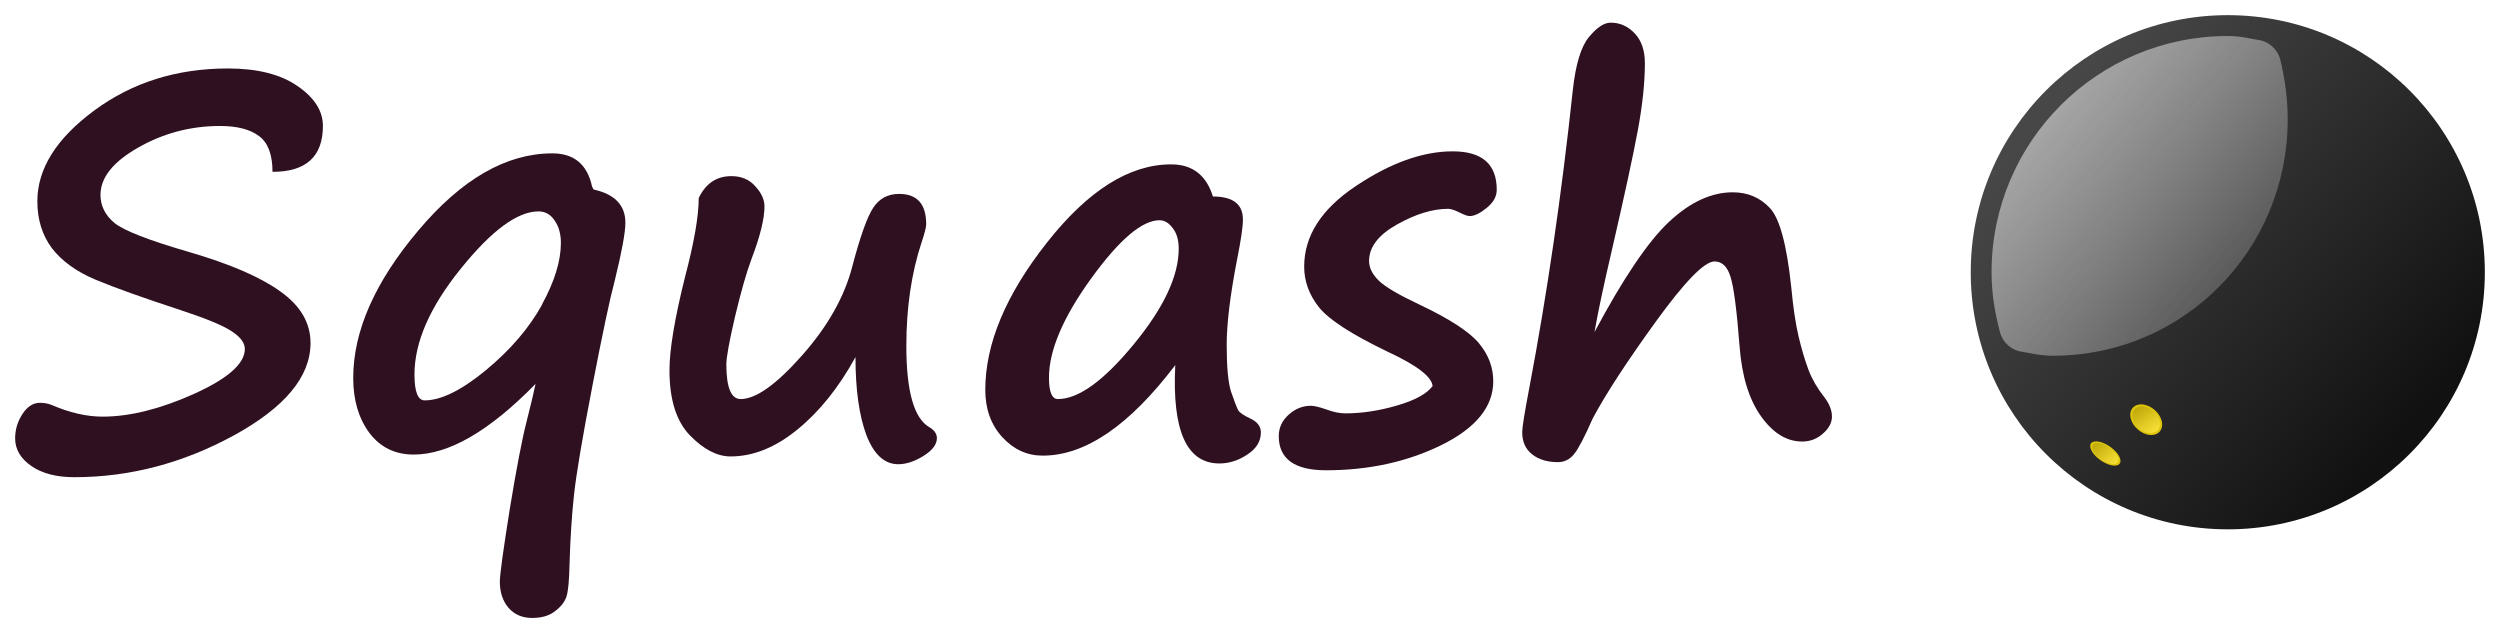
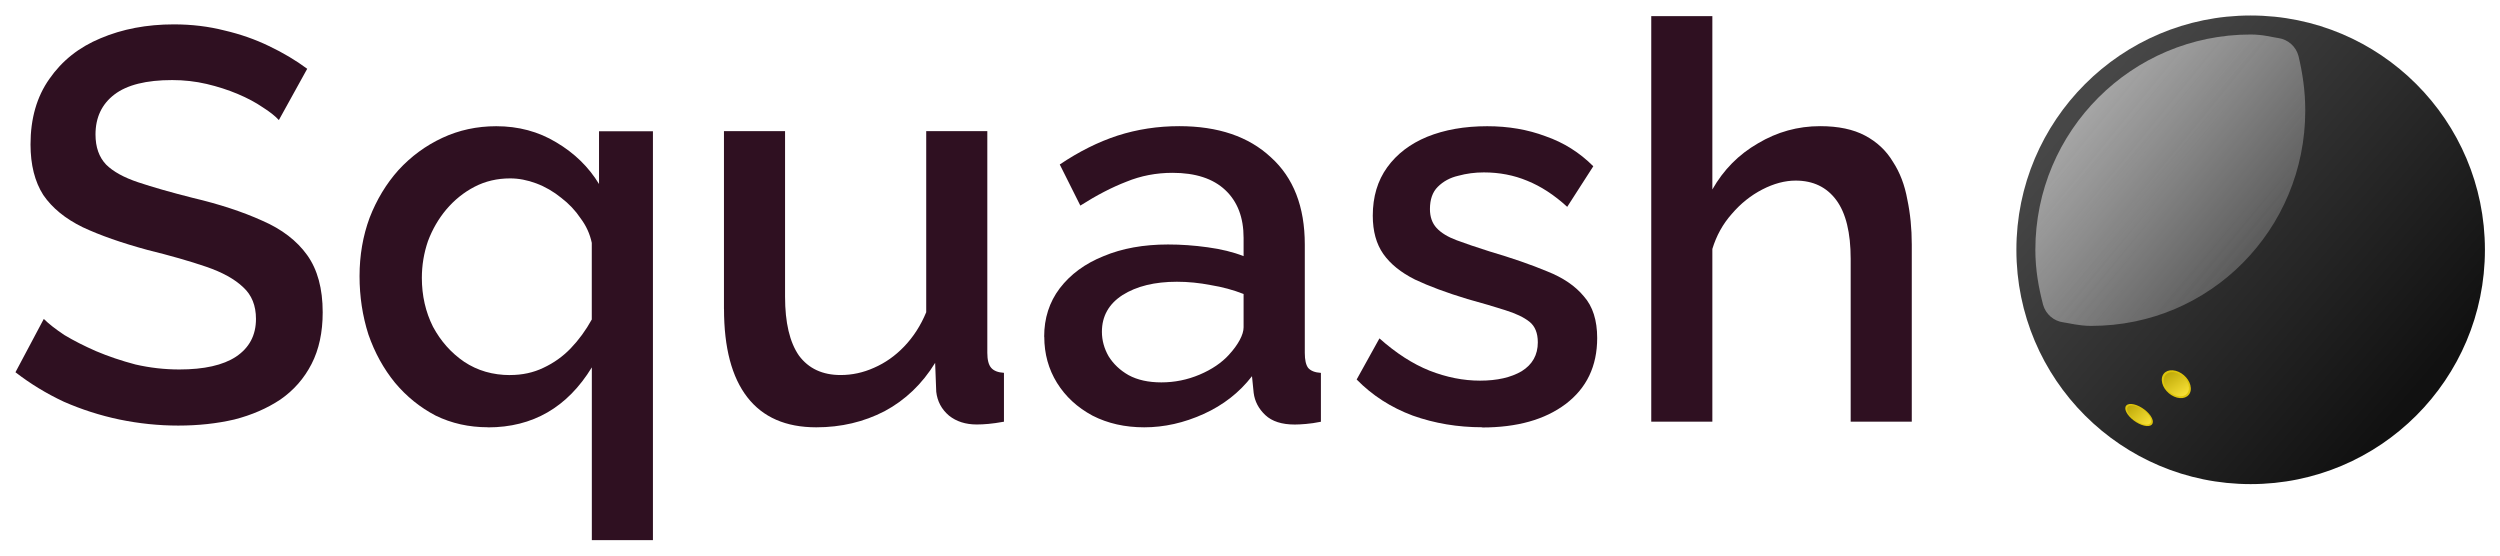
- <svg xmlns="http://www.w3.org/2000/svg" xmlns:xlink="http://www.w3.org/1999/xlink" width="49.5mm" height="12.536mm" viewBox="0 0 49.5 12.536" version="1.1" id="svg896">
-   <defs id="defs890">
-     <linearGradient gradientTransform="matrix(0.2361466,0,0,0.2361466,2.079526,-20.9416)" gradientUnits="userSpaceOnUse" xlink:href="#linearGradient3429" id="linearGradient2414" y2="223.796" x2="132.633" y1="124.671" x1="17.046" />
+ <svg xmlns="http://www.w3.org/2000/svg" xmlns:xlink="http://www.w3.org/1999/xlink" width="180" height="40" viewBox="0 0 47.625 10.583" version="1.1" id="svg8">
+   <defs id="defs2">
+     <linearGradient x1="17.046" y1="124.671" x2="132.633" y2="223.796" id="linearGradient2414" xlink:href="#linearGradient3429" gradientUnits="userSpaceOnUse" gradientTransform="matrix(0.2361466,0,0,0.2361466,2.079526,-20.9416)" />
    <linearGradient id="linearGradient3429">
-       <stop offset="0" style="stop-color:#474747;stop-opacity:1" id="stop3431" />
-       <stop offset="1" style="stop-color:#111111;stop-opacity:1" id="stop3433" />
+       <stop id="stop3431" style="stop-color:#474747;stop-opacity:1" offset="0" />
+       <stop id="stop3433" style="stop-color:#111111;stop-opacity:1" offset="1" />
    </linearGradient>
-     <linearGradient xlink:href="#linearGradient3397" id="linearGradient1088" gradientUnits="userSpaceOnUse" x1="-278.465" y1="193.443" x2="-270.366" y2="202.454" />
    <linearGradient id="linearGradient3397">
-       <stop offset="0" style="stop-color:#bca606;stop-opacity:1" id="stop3399" />
-       <stop offset="1" style="stop-color:#f9e238;stop-opacity:1" id="stop3401" />
+       <stop id="stop3399" style="stop-color:#bca606;stop-opacity:1" offset="0" />
+       <stop id="stop3401" style="stop-color:#f9e238;stop-opacity:1" offset="1" />
    </linearGradient>
-     <linearGradient gradientTransform="matrix(1.007559,0,0,1.007559,-40.28546,-98.68877)" gradientUnits="userSpaceOnUse" xlink:href="#linearGradient3362" id="linearGradient2420" y2="125.644" x2="71.311" y1="100.661" x1="40.807" />
+     <linearGradient x1="40.807" y1="100.661" x2="71.311" y2="125.644" id="linearGradient2420" xlink:href="#linearGradient3362" gradientUnits="userSpaceOnUse" gradientTransform="matrix(1.007559,0,0,1.007559,-40.28546,-98.68877)" />
    <linearGradient id="linearGradient3362">
-       <stop offset="0" style="stop-color:#e6e6e6;stop-opacity:1" id="stop3364" />
-       <stop offset="1" style="stop-color:#e6e6e6;stop-opacity:0" id="stop3366" />
+       <stop id="stop3364" style="stop-color:#e6e6e6;stop-opacity:1" offset="0" />
+       <stop id="stop3366" style="stop-color:#e6e6e6;stop-opacity:0" offset="1" />
    </linearGradient>
-     <linearGradient xlink:href="#linearGradient3397" id="linearGradient1507" gradientUnits="userSpaceOnUse" x1="-278.465" y1="193.443" x2="-270.366" y2="202.454" />
+     <linearGradient xlink:href="#linearGradient3397" id="linearGradient880-6" gradientUnits="userSpaceOnUse" x1="-278.465" y1="193.443" x2="-270.366" y2="202.454" />
+     <linearGradient xlink:href="#linearGradient3429" id="linearGradient1023" gradientUnits="userSpaceOnUse" gradientTransform="matrix(0.2361466,0,0,0.2361466,2.079526,-20.9416)" x1="17.046" y1="124.671" x2="132.633" y2="223.796" />
+     <linearGradient xlink:href="#linearGradient3397" id="linearGradient1025" gradientUnits="userSpaceOnUse" x1="-278.465" y1="193.443" x2="-270.366" y2="202.454" />
+     <linearGradient xlink:href="#linearGradient3362" id="linearGradient1027" gradientUnits="userSpaceOnUse" gradientTransform="matrix(1.007559,0,0,1.007559,-40.28546,-98.68877)" x1="40.807" y1="100.661" x2="71.311" y2="125.644" />
  </defs>
-   <g id="layer1" transform="translate(-68.9882,-103.2559)">
-     <g transform="translate(-34.77179,-106.596)" id="g4809">
-       <g transform="translate(54.71658,186.0074)" id="text817" style="font-style:normal;font-variant:normal;font-weight:bold;font-stretch:normal;font-size:10.583px;line-height:1.25;font-family:'Segoe Print';-inkscape-font-specification:'Segoe Print, Bold';font-variant-ligatures:normal;font-variant-caps:normal;font-variant-numeric:normal;font-feature-settings:normal;text-align:center;letter-spacing:0px;word-spacing:0px;writing-mode:lr-tb;text-anchor:middle;fill:#2f1021;fill-opacity:1;stroke:none;stroke-width:0.265" aria-label="Squash">
-         <path id="path823" style="font-style:normal;font-variant:normal;font-weight:bold;font-stretch:normal;font-size:10.583px;font-family:'Segoe Print';-inkscape-font-specification:'Segoe Print, Bold';font-variant-ligatures:normal;font-variant-caps:normal;font-variant-numeric:normal;font-feature-settings:normal;text-align:center;writing-mode:lr-tb;text-anchor:middle;fill:#2f1021;fill-opacity:1;stroke-width:0.265" d="m 54.439,27.249 q 0,-0.512 -0.264,-0.708 -0.264,-0.202 -0.775,-0.202 -0.873,0 -1.623,0.429 -0.744,0.424 -0.744,0.935 0,0.326 0.279,0.558 0.284,0.227 1.457,0.568 1.23,0.357 1.824,0.785 0.599,0.424 0.599,1.023 0,0.997 -1.519,1.829 -1.519,0.827 -3.157,0.827 -0.532,0 -0.853,-0.222 -0.32,-0.222 -0.32,-0.548 0,-0.258 0.145,-0.481 0.145,-0.222 0.346,-0.222 0.124,0 0.227,0.041 0.543,0.233 1.013,0.233 0.806,0 1.809,-0.45 1.008,-0.455 1.008,-0.889 0,-0.181 -0.253,-0.346 -0.248,-0.171 -1.018,-0.424 -1.121,-0.367 -1.69,-0.605 -0.563,-0.238 -0.858,-0.62 -0.289,-0.388 -0.289,-0.93 0,-0.966 1.127,-1.798 1.127,-0.832 2.646,-0.832 0.873,0 1.375,0.346 0.506,0.346 0.506,0.791 0,0.91 -0.997,0.91 z" />
-         <path id="path825" style="font-style:normal;font-variant:normal;font-weight:bold;font-stretch:normal;font-size:10.583px;font-family:'Segoe Print';-inkscape-font-specification:'Segoe Print, Bold';font-variant-ligatures:normal;font-variant-caps:normal;font-variant-numeric:normal;font-feature-settings:normal;text-align:center;writing-mode:lr-tb;text-anchor:middle;fill:#2f1021;fill-opacity:1;stroke-width:0.265" d="m 59.648,31.445 q -1.369,1.4 -2.413,1.4 -0.553,0 -0.878,-0.429 -0.32,-0.434 -0.32,-1.085 0,-1.395 1.287,-2.92 1.287,-1.53 2.656,-1.53 0.641,0 0.785,0.651 0.021,0.062 0.041,0.067 0.62,0.14 0.62,0.656 0,0.289 -0.212,1.152 -0.14,0.517 -0.439,2.067 -0.3,1.55 -0.367,2.176 -0.067,0.625 -0.088,1.38 -0.01,0.455 -0.057,0.615 -0.047,0.16 -0.222,0.295 -0.171,0.14 -0.46,0.14 -0.295,0 -0.47,-0.202 -0.171,-0.202 -0.171,-0.517 0,-0.202 0.196,-1.431 0.202,-1.23 0.336,-1.747 0.119,-0.47 0.176,-0.739 z m 0.129,-1.576 q 0.372,-0.682 0.372,-1.214 0,-0.269 -0.124,-0.444 -0.119,-0.181 -0.32,-0.181 -0.625,0 -1.54,1.137 -0.915,1.132 -0.915,2.093 0,0.512 0.202,0.512 0.486,0 1.214,-0.599 0.729,-0.605 1.111,-1.297 z" />
-         <path id="path827" style="font-style:normal;font-variant:normal;font-weight:bold;font-stretch:normal;font-size:10.583px;font-family:'Segoe Print';-inkscape-font-specification:'Segoe Print, Bold';font-variant-ligatures:normal;font-variant-caps:normal;font-variant-numeric:normal;font-feature-settings:normal;text-align:center;writing-mode:lr-tb;text-anchor:middle;fill:#2f1021;fill-opacity:1;stroke-width:0.265" d="m 65.983,30.913 q -0.496,0.904 -1.152,1.437 -0.651,0.532 -1.323,0.532 -0.398,0 -0.806,-0.419 -0.403,-0.419 -0.403,-1.287 0,-0.615 0.31,-1.855 0.269,-1.023 0.269,-1.555 0.207,-0.434 0.646,-0.434 0.3,0 0.475,0.202 0.181,0.196 0.181,0.398 0,0.367 -0.258,1.044 -0.15,0.403 -0.326,1.142 -0.171,0.734 -0.171,0.941 0,0.687 0.284,0.687 0.45,0 1.214,-0.863 0.765,-0.863 0.997,-1.767 0.233,-0.884 0.413,-1.158 0.181,-0.274 0.512,-0.274 0.537,0 0.537,0.599 0,0.088 -0.088,0.351 -0.305,0.915 -0.305,2.062 0,1.344 0.455,1.607 0.15,0.088 0.15,0.217 0,0.186 -0.264,0.351 -0.264,0.165 -0.501,0.165 -0.408,0 -0.63,-0.574 -0.217,-0.579 -0.217,-1.55 z" />
-         <path id="path829" style="font-style:normal;font-variant:normal;font-weight:bold;font-stretch:normal;font-size:10.583px;font-family:'Segoe Print';-inkscape-font-specification:'Segoe Print, Bold';font-variant-ligatures:normal;font-variant-caps:normal;font-variant-numeric:normal;font-feature-settings:normal;text-align:center;writing-mode:lr-tb;text-anchor:middle;fill:#2f1021;fill-opacity:1;stroke-width:0.265" d="m 72.314,31.073 q -1.359,1.793 -2.625,1.793 -0.465,0 -0.801,-0.367 -0.336,-0.367 -0.336,-0.935 0,-1.369 1.22,-2.915 1.22,-1.55 2.46,-1.55 0.63,0 0.827,0.636 0.594,0 0.594,0.455 0,0.217 -0.114,0.785 -0.207,1.065 -0.207,1.7 0,0.661 0.088,0.93 0.093,0.269 0.134,0.351 0.041,0.083 0.248,0.176 0.207,0.098 0.207,0.274 0,0.264 -0.269,0.439 -0.264,0.176 -0.553,0.176 -0.972,0 -0.873,-1.948 z m -0.31,-2.868 q -0.522,0 -1.359,1.158 -0.832,1.152 -0.832,1.959 0,0.424 0.176,0.424 0.61,0 1.499,-1.08 0.894,-1.085 0.894,-1.897 0,-0.258 -0.119,-0.408 -0.114,-0.155 -0.258,-0.155 z" />
-         <path id="path831" style="font-style:normal;font-variant:normal;font-weight:bold;font-stretch:normal;font-size:10.583px;font-family:'Segoe Print';-inkscape-font-specification:'Segoe Print, Bold';font-variant-ligatures:normal;font-variant-caps:normal;font-variant-numeric:normal;font-feature-settings:normal;text-align:center;writing-mode:lr-tb;text-anchor:middle;fill:#2f1021;fill-opacity:1;stroke-width:0.265" d="m 77.409,31.491 q -0.021,-0.279 -0.889,-0.682 -1.065,-0.512 -1.359,-0.878 -0.295,-0.372 -0.295,-0.806 0,-0.915 1.023,-1.597 1.028,-0.687 1.917,-0.687 0.873,0 0.873,0.76 0,0.202 -0.202,0.362 -0.196,0.16 -0.336,0.16 -0.057,0 -0.202,-0.072 -0.145,-0.072 -0.222,-0.072 -0.46,0 -1.013,0.31 -0.553,0.31 -0.553,0.723 0,0.202 0.196,0.393 0.196,0.186 0.801,0.47 0.894,0.424 1.178,0.765 0.284,0.341 0.284,0.754 0,0.754 -1.023,1.261 -1.018,0.501 -2.289,0.501 -0.935,0 -0.935,-0.677 0,-0.248 0.196,-0.424 0.196,-0.176 0.439,-0.176 0.098,0 0.305,0.072 0.207,0.078 0.382,0.078 0.486,0 1.018,-0.155 0.532,-0.155 0.703,-0.382 z" />
-         <path id="path833" style="font-style:normal;font-variant:normal;font-weight:bold;font-stretch:normal;font-size:10.583px;font-family:'Segoe Print';-inkscape-font-specification:'Segoe Print, Bold';font-variant-ligatures:normal;font-variant-caps:normal;font-variant-numeric:normal;font-feature-settings:normal;text-align:center;writing-mode:lr-tb;text-anchor:middle;fill:#2f1021;fill-opacity:1;stroke-width:0.265" d="m 80.613,30.422 q 0.858,-1.607 1.478,-2.186 0.625,-0.584 1.261,-0.584 0.439,0 0.729,0.305 0.295,0.3 0.429,1.571 0.057,0.605 0.145,0.977 0.088,0.372 0.196,0.661 0.109,0.284 0.31,0.537 0.155,0.202 0.155,0.388 0,0.186 -0.181,0.341 -0.176,0.155 -0.408,0.155 -0.46,0 -0.816,-0.501 -0.357,-0.501 -0.424,-1.385 -0.083,-1.08 -0.181,-1.38 -0.093,-0.3 -0.315,-0.3 -0.3,0 -1.168,1.199 -0.863,1.194 -1.245,1.912 -0.238,0.543 -0.367,0.703 -0.129,0.16 -0.32,0.16 -0.315,0 -0.512,-0.155 -0.196,-0.155 -0.196,-0.439 0,-0.14 0.14,-0.873 0.527,-2.775 0.863,-5.907 0.083,-0.754 0.315,-1.039 0.238,-0.289 0.434,-0.289 0.274,0 0.475,0.212 0.202,0.212 0.202,0.589 0,0.579 -0.14,1.333 -0.14,0.754 -0.522,2.408 -0.233,0.997 -0.336,1.586 z" />
+   <g id="layer1" transform="translate(-67.42663,-58.1228)">
+     <g aria-label="Squash" style="font-style:italic;font-variant:normal;font-weight:bold;font-stretch:normal;font-size:10.583px;line-height:1.25;font-family:'Segoe UI';-inkscape-font-specification:'Segoe UI, Bold Italic';font-variant-ligatures:normal;font-variant-caps:normal;font-variant-numeric:normal;font-feature-settings:normal;text-align:start;letter-spacing:0px;word-spacing:0px;writing-mode:lr-tb;text-anchor:start;fill:#2f1021;fill-opacity:1;stroke:none;stroke-width:0.265" id="text884">
+       <path d="m 72.739,60.41 q -0.106,-0.116 -0.307,-0.243 -0.201,-0.138 -0.476,-0.254 -0.275,-0.116 -0.593,-0.191 -0.318,-0.074 -0.656,-0.074 -0.741,0 -1.101,0.275 -0.36,0.275 -0.36,0.762 0,0.36 0.201,0.572 0.201,0.201 0.614,0.339 0.413,0.138 1.037,0.296 0.762,0.18 1.323,0.434 0.561,0.243 0.857,0.656 0.296,0.413 0.296,1.09 0,0.572 -0.212,0.984 -0.212,0.413 -0.593,0.677 -0.381,0.254 -0.878,0.381 -0.497,0.116 -1.069,0.116 -0.561,0 -1.122,-0.116 -0.55,-0.116 -1.058,-0.339 -0.497,-0.233 -0.921,-0.561 l 0.54,-1.016 q 0.138,0.138 0.392,0.307 0.265,0.159 0.603,0.307 0.349,0.148 0.751,0.254 0.413,0.095 0.836,0.095 0.709,0 1.079,-0.243 0.381,-0.254 0.381,-0.72 0,-0.381 -0.243,-0.603 -0.243,-0.233 -0.709,-0.392 -0.466,-0.159 -1.111,-0.318 -0.741,-0.201 -1.238,-0.434 -0.497,-0.243 -0.751,-0.614 -0.243,-0.381 -0.243,-0.963 0,-0.741 0.36,-1.249 0.36,-0.519 0.974,-0.773 0.624,-0.265 1.397,-0.265 0.508,0 0.963,0.116 0.455,0.106 0.847,0.296 0.402,0.191 0.73,0.434 z" style="font-style:normal;font-variant:normal;font-weight:600;font-stretch:normal;font-size:10.583px;font-family:Raleway;-inkscape-font-specification:'Raleway, Semi-Bold';font-variant-ligatures:normal;font-variant-caps:normal;font-variant-numeric:normal;font-feature-settings:normal;text-align:start;writing-mode:lr-tb;text-anchor:start;fill:#2f1021;fill-opacity:1;stroke-width:0.265" id="path846" />
+       <path d="m 76.721,66.262 q -0.54,0 -0.995,-0.222 -0.445,-0.233 -0.773,-0.624 -0.328,-0.402 -0.508,-0.921 -0.169,-0.529 -0.169,-1.111 0,-0.593 0.191,-1.111 0.201,-0.519 0.55,-0.91 0.36,-0.392 0.836,-0.614 0.476,-0.222 1.027,-0.222 0.635,0 1.143,0.307 0.519,0.307 0.815,0.794 v -1.005 h 1.027 v 7.789 h -1.164 v -3.291 q -0.699,1.143 -1.979,1.143 z m 0.423,-0.995 q 0.349,0 0.635,-0.138 0.296,-0.138 0.519,-0.37 0.233,-0.243 0.402,-0.55 v -1.46 q -0.053,-0.254 -0.212,-0.466 -0.148,-0.222 -0.37,-0.392 -0.222,-0.18 -0.476,-0.275 -0.254,-0.095 -0.497,-0.095 -0.37,0 -0.677,0.159 -0.307,0.159 -0.54,0.434 -0.222,0.265 -0.349,0.603 -0.116,0.339 -0.116,0.699 0,0.508 0.212,0.931 0.222,0.413 0.593,0.667 0.381,0.254 0.878,0.254 z" style="font-style:normal;font-variant:normal;font-weight:600;font-stretch:normal;font-size:10.583px;font-family:Raleway;-inkscape-font-specification:'Raleway, Semi-Bold';font-variant-ligatures:normal;font-variant-caps:normal;font-variant-numeric:normal;font-feature-settings:normal;text-align:start;writing-mode:lr-tb;text-anchor:start;fill:#2f1021;fill-opacity:1;stroke-width:0.265" id="path848" />
+       <path d="m 81.218,64.008 v -3.387 h 1.164 v 3.154 q 0,0.741 0.265,1.122 0.275,0.37 0.794,0.37 0.328,0 0.635,-0.138 0.318,-0.138 0.572,-0.402 0.265,-0.275 0.423,-0.656 v -3.45 h 1.164 v 4.223 q 0,0.201 0.074,0.286 0.074,0.085 0.243,0.095 v 0.931 q -0.18,0.032 -0.296,0.042 -0.116,0.011 -0.222,0.011 -0.318,0 -0.529,-0.169 -0.212,-0.18 -0.243,-0.455 l -0.021,-0.55 q -0.37,0.603 -0.963,0.921 -0.593,0.307 -1.302,0.307 -0.868,0 -1.312,-0.572 -0.445,-0.572 -0.445,-1.683 z" style="font-style:normal;font-variant:normal;font-weight:600;font-stretch:normal;font-size:10.583px;font-family:Raleway;-inkscape-font-specification:'Raleway, Semi-Bold';font-variant-ligatures:normal;font-variant-caps:normal;font-variant-numeric:normal;font-feature-settings:normal;text-align:start;writing-mode:lr-tb;text-anchor:start;fill:#2f1021;fill-opacity:1;stroke-width:0.265" id="path850" />
+       <path d="m 87.318,64.537 q 0,-0.529 0.296,-0.921 0.307,-0.402 0.836,-0.614 0.529,-0.222 1.228,-0.222 0.37,0 0.751,0.053 0.392,0.053 0.688,0.169 v -0.349 q 0,-0.582 -0.349,-0.91 -0.349,-0.328 -1.005,-0.328 -0.466,0 -0.878,0.169 -0.413,0.159 -0.878,0.455 l -0.392,-0.783 q 0.55,-0.37 1.101,-0.55 0.561,-0.18 1.175,-0.18 1.111,0 1.746,0.593 0.646,0.582 0.646,1.662 v 2.064 q 0,0.201 0.064,0.286 0.074,0.085 0.243,0.095 v 0.931 q -0.159,0.032 -0.286,0.042 -0.127,0.011 -0.212,0.011 -0.37,0 -0.561,-0.18 -0.191,-0.18 -0.222,-0.423 l -0.032,-0.318 q -0.36,0.466 -0.921,0.72 -0.561,0.254 -1.132,0.254 -0.55,0 -0.984,-0.222 -0.434,-0.233 -0.677,-0.624 -0.243,-0.392 -0.243,-0.878 z m 3.524,0.339 q 0.127,-0.138 0.201,-0.275 0.074,-0.138 0.074,-0.243 v -0.635 q -0.296,-0.116 -0.624,-0.169 -0.328,-0.064 -0.646,-0.064 -0.635,0 -1.037,0.254 -0.392,0.254 -0.392,0.699 0,0.243 0.127,0.466 0.138,0.222 0.381,0.36 0.254,0.138 0.624,0.138 0.381,0 0.73,-0.148 0.349,-0.148 0.561,-0.381 z" style="font-style:normal;font-variant:normal;font-weight:600;font-stretch:normal;font-size:10.583px;font-family:Raleway;-inkscape-font-specification:'Raleway, Semi-Bold';font-variant-ligatures:normal;font-variant-caps:normal;font-variant-numeric:normal;font-feature-settings:normal;text-align:start;writing-mode:lr-tb;text-anchor:start;fill:#2f1021;fill-opacity:1;stroke-width:0.265" id="path852" />
+       <path d="m 95.663,66.262 q -0.699,0 -1.323,-0.222 -0.624,-0.233 -1.069,-0.688 l 0.434,-0.783 q 0.476,0.423 0.953,0.614 0.487,0.191 0.963,0.191 0.487,0 0.794,-0.18 0.307,-0.191 0.307,-0.55 0,-0.265 -0.159,-0.392 -0.159,-0.127 -0.466,-0.222 -0.296,-0.095 -0.72,-0.212 -0.593,-0.18 -0.995,-0.37 -0.402,-0.201 -0.603,-0.487 -0.201,-0.286 -0.201,-0.73 0,-0.54 0.275,-0.921 0.275,-0.381 0.762,-0.582 0.497,-0.201 1.143,-0.201 0.603,0 1.111,0.191 0.519,0.18 0.91,0.572 l -0.497,0.773 q -0.37,-0.339 -0.762,-0.497 -0.381,-0.159 -0.826,-0.159 -0.254,0 -0.487,0.064 -0.233,0.053 -0.392,0.212 -0.148,0.148 -0.148,0.423 0,0.222 0.127,0.36 0.127,0.138 0.381,0.233 0.254,0.095 0.624,0.212 0.646,0.191 1.101,0.381 0.455,0.18 0.699,0.476 0.254,0.286 0.254,0.794 0,0.804 -0.603,1.259 -0.593,0.445 -1.587,0.445 z" style="font-style:normal;font-variant:normal;font-weight:600;font-stretch:normal;font-size:10.583px;font-family:Raleway;-inkscape-font-specification:'Raleway, Semi-Bold';font-variant-ligatures:normal;font-variant-caps:normal;font-variant-numeric:normal;font-feature-settings:normal;text-align:start;writing-mode:lr-tb;text-anchor:start;fill:#2f1021;fill-opacity:1;stroke-width:0.265" id="path854" />
+       <path d="m 103.846,66.156 h -1.164 v -3.101 q 0,-0.751 -0.275,-1.122 -0.275,-0.37 -0.773,-0.37 -0.307,0 -0.635,0.169 -0.328,0.169 -0.582,0.466 -0.254,0.286 -0.37,0.667 v 3.291 h -1.164 v -7.726 h 1.164 v 3.302 q 0.318,-0.561 0.868,-0.878 0.55,-0.328 1.185,-0.328 0.519,0 0.857,0.18 0.339,0.18 0.529,0.497 0.201,0.307 0.275,0.72 0.085,0.402 0.085,0.857 z" style="font-style:normal;font-variant:normal;font-weight:600;font-stretch:normal;font-size:10.583px;font-family:Raleway;-inkscape-font-specification:'Raleway, Semi-Bold';font-variant-ligatures:normal;font-variant-caps:normal;font-variant-numeric:normal;font-feature-settings:normal;text-align:start;writing-mode:lr-tb;text-anchor:start;fill:#2f1021;fill-opacity:1;stroke-width:0.265" id="path856" />
+     </g>
+     <flowRoot xml:space="preserve" id="flowRoot886" style="font-style:italic;font-variant:normal;font-weight:bold;font-stretch:normal;font-size:40px;line-height:1.25;font-family:'Segoe UI';-inkscape-font-specification:'Segoe UI, Bold Italic';font-variant-ligatures:normal;font-variant-caps:normal;font-variant-numeric:normal;font-feature-settings:normal;text-align:start;letter-spacing:0px;word-spacing:0px;writing-mode:lr-tb;text-anchor:start;fill:#000000;fill-opacity:1;stroke:none">
+       <flowRegion id="flowRegion888">
+         <rect id="rect890" width="191.676" height="75.004" x="223.244" y="141.409" />
+       </flowRegion>
+       <flowPara id="flowPara892" />
+     </flowRoot>
+     <g id="g1086-4" transform="matrix(0.2320016,0,0,0.2320016,105.6456,58.21877)">
+       <path style="fill:url(#linearGradient1023);fill-opacity:1;fill-rule:nonzero;stroke:none;stroke-width:2;stroke-linecap:round;stroke-linejoin:miter;stroke-miterlimit:4;stroke-dasharray:none;stroke-dashoffset:0;stroke-opacity:1" id="path2579-7" d="M 39.305,20.098 C 39.307,30.723 30.694,39.337 20.069,39.337 9.444,39.337 0.831,30.723 0.833,20.098 0.831,9.473 9.444,0.858 20.069,0.858 c 10.625,0 19.238,8.614 19.236,19.239 z" />
+       <g id="g3405-3" transform="matrix(0.2023605,0.05261402,-0.08535221,0.1801688,82.46601,8.890956)">
+         <path style="opacity:1;fill:#dec50c;fill-opacity:1;fill-rule:nonzero;stroke:none;stroke-width:2;stroke-linecap:round;stroke-linejoin:miter;stroke-miterlimit:4;stroke-dasharray:none;stroke-dashoffset:0;stroke-opacity:1" id="path3387-2" transform="matrix(1,0,0.4754098,1,-74.95086,-0.1885618)" d="m -268.373,198.112 c 0,2.968 -2.637,5.374 -5.89,5.374 -3.253,0 -5.89,-2.406 -5.89,-5.374 0,-2.968 2.637,-5.374 5.89,-5.374 3.253,0 5.89,2.406 5.89,5.374 z" />
+         <path style="opacity:1;fill:url(#linearGradient1025);fill-opacity:1;fill-rule:nonzero;stroke:none;stroke-width:2;stroke-linecap:round;stroke-linejoin:miter;stroke-miterlimit:4;stroke-dasharray:none;stroke-dashoffset:0;stroke-opacity:1" id="path3395-9" transform="matrix(0.8684211,0,0.4128559,0.8684211,-98.64547,25.87874)" d="m -268.373,198.112 c 0,2.968 -2.637,5.374 -5.89,5.374 -3.253,0 -5.89,-2.406 -5.89,-5.374 0,-2.968 2.637,-5.374 5.89,-5.374 3.253,0 5.89,2.406 5.89,5.374 z" />
      </g>
-       <g transform="matrix(0.2645833,0,0,0.2645833,142.5603,209.9248)" id="g1086">
-         <path d="M 39.305,20.098 C 39.307,30.723 30.694,39.337 20.069,39.337 9.444,39.337 0.831,30.723 0.833,20.098 0.831,9.473 9.444,0.858 20.069,0.858 c 10.625,0 19.238,8.614 19.236,19.239 z" id="path2579" style="fill:url(#linearGradient2414);fill-opacity:1;fill-rule:nonzero;stroke:none;stroke-width:2;stroke-linecap:round;stroke-linejoin:miter;stroke-miterlimit:4;stroke-dasharray:none;stroke-dashoffset:0;stroke-opacity:1" />
-         <g transform="matrix(0.2023605,0.05261402,-0.08535221,0.1801688,82.46601,8.890956)" id="g3405">
-           <path d="m -268.373,198.112 c 0,2.968 -2.637,5.374 -5.89,5.374 -3.253,0 -5.89,-2.406 -5.89,-5.374 0,-2.968 2.637,-5.374 5.89,-5.374 3.253,0 5.89,2.406 5.89,5.374 z" transform="matrix(1,0,0.4754098,1,-74.95086,-0.1885618)" id="path3387" style="opacity:1;fill:#dec50c;fill-opacity:1;fill-rule:nonzero;stroke:none;stroke-width:2;stroke-linecap:round;stroke-linejoin:miter;stroke-miterlimit:4;stroke-dasharray:none;stroke-dashoffset:0;stroke-opacity:1" />
-           <path d="m -268.373,198.112 c 0,2.968 -2.637,5.374 -5.89,5.374 -3.253,0 -5.89,-2.406 -5.89,-5.374 0,-2.968 2.637,-5.374 5.89,-5.374 3.253,0 5.89,2.406 5.89,5.374 z" transform="matrix(0.8684211,0,0.4128559,0.8684211,-98.64547,25.87874)" id="path3395" style="opacity:1;fill:url(#linearGradient1507);fill-opacity:1;fill-rule:nonzero;stroke:none;stroke-width:2;stroke-linecap:round;stroke-linejoin:miter;stroke-miterlimit:4;stroke-dasharray:none;stroke-dashoffset:0;stroke-opacity:1" />
-         </g>
-         <g transform="matrix(0.178447,0.04171819,-0.00606089,0.1428576,57.61597,16.02756)" id="g3421">
-           <path d="m -268.373,198.112 c 0,2.968 -2.637,5.374 -5.89,5.374 -3.253,0 -5.89,-2.406 -5.89,-5.374 0,-2.968 2.637,-5.374 5.89,-5.374 3.253,0 5.89,2.406 5.89,5.374 z" transform="matrix(1,0,0.4754098,1,-74.95086,-0.1885618)" id="path3423" style="opacity:1;fill:#dec50c;fill-opacity:1;fill-rule:nonzero;stroke:none;stroke-width:2;stroke-linecap:round;stroke-linejoin:miter;stroke-miterlimit:4;stroke-dasharray:none;stroke-dashoffset:0;stroke-opacity:1" />
-           <path d="m -268.373,198.112 c 0,2.968 -2.637,5.374 -5.89,5.374 -3.253,0 -5.89,-2.406 -5.89,-5.374 0,-2.968 2.637,-5.374 5.89,-5.374 3.253,0 5.89,2.406 5.89,5.374 z" transform="matrix(0.8684211,0,0.4128559,0.8684211,-98.64547,25.87874)" id="path3425" style="opacity:1;fill:url(#linearGradient1088);fill-opacity:1;fill-rule:nonzero;stroke:none;stroke-width:2;stroke-linecap:round;stroke-linejoin:miter;stroke-miterlimit:4;stroke-dasharray:none;stroke-dashoffset:0;stroke-opacity:1" />
-         </g>
-         <path d="m 20.074,2.419 c -9.77,0 -17.684,7.913 -17.684,17.684 0,1.627 0.273,3.131 0.636,4.508 0.216,0.775 0.877,1.345 1.676,1.445 0.513,0.069 1.262,0.289 2.283,0.289 9.766,0 17.568,-7.908 17.568,-17.684 0,-1.63 -0.23,-3.103 -0.549,-4.45 C 23.807,3.413 23.142,2.817 22.327,2.708 21.836,2.643 21.094,2.419 20.074,2.419 Z" id="path4757" style="opacity:0.75;fill:url(#linearGradient2420);fill-opacity:1;fill-rule:nonzero;stroke:none;stroke-width:2;stroke-linecap:round;stroke-linejoin:miter;stroke-miterlimit:4;stroke-dashoffset:0;stroke-opacity:1" />
+       <g id="g3421-6" transform="matrix(0.178447,0.04171819,-0.00606089,0.1428576,57.61597,16.02756)">
+         <path style="opacity:1;fill:#dec50c;fill-opacity:1;fill-rule:nonzero;stroke:none;stroke-width:2;stroke-linecap:round;stroke-linejoin:miter;stroke-miterlimit:4;stroke-dasharray:none;stroke-dashoffset:0;stroke-opacity:1" id="path3423-2" transform="matrix(1,0,0.4754098,1,-74.95086,-0.1885618)" d="m -268.373,198.112 c 0,2.968 -2.637,5.374 -5.89,5.374 -3.253,0 -5.89,-2.406 -5.89,-5.374 0,-2.968 2.637,-5.374 5.89,-5.374 3.253,0 5.89,2.406 5.89,5.374 z" />
+         <path style="opacity:1;fill:url(#linearGradient880-6);fill-opacity:1;fill-rule:nonzero;stroke:none;stroke-width:2;stroke-linecap:round;stroke-linejoin:miter;stroke-miterlimit:4;stroke-dasharray:none;stroke-dashoffset:0;stroke-opacity:1" id="path3425-6" transform="matrix(0.8684211,0,0.4128559,0.8684211,-98.64547,25.87874)" d="m -268.373,198.112 c 0,2.968 -2.637,5.374 -5.89,5.374 -3.253,0 -5.89,-2.406 -5.89,-5.374 0,-2.968 2.637,-5.374 5.89,-5.374 3.253,0 5.89,2.406 5.89,5.374 z" />
      </g>
+       <path style="opacity:0.75;fill:url(#linearGradient1027);fill-opacity:1;fill-rule:nonzero;stroke:none;stroke-width:2;stroke-linecap:round;stroke-linejoin:miter;stroke-miterlimit:4;stroke-dashoffset:0;stroke-opacity:1" id="path4757-3" d="m 20.074,2.419 c -9.77,0 -17.684,7.913 -17.684,17.684 0,1.627 0.273,3.131 0.636,4.508 0.216,0.775 0.877,1.345 1.676,1.445 0.513,0.069 1.262,0.289 2.283,0.289 9.766,0 17.568,-7.908 17.568,-17.684 0,-1.63 -0.23,-3.103 -0.549,-4.45 C 23.807,3.413 23.142,2.817 22.327,2.708 21.836,2.643 21.094,2.419 20.074,2.419 Z" />
    </g>
+     <flowRoot xml:space="preserve" id="flowRoot860" style="font-style:italic;font-variant:normal;font-weight:bold;font-stretch:normal;font-size:40px;line-height:1.25;font-family:'Segoe UI';-inkscape-font-specification:'Segoe UI, Bold Italic';font-variant-ligatures:normal;font-variant-caps:normal;font-variant-numeric:normal;font-feature-settings:normal;text-align:start;letter-spacing:0px;word-spacing:0px;writing-mode:lr-tb;text-anchor:start;fill:#000000;fill-opacity:1;stroke:none" transform="scale(0.2645833)">
+       <flowRegion id="flowRegion862">
+         <rect id="rect864" width="167.18" height="53.791" x="232.588" y="216.413" />
+       </flowRegion>
+       <flowPara id="flowPara866" />
+     </flowRoot>
  </g>
</svg>
